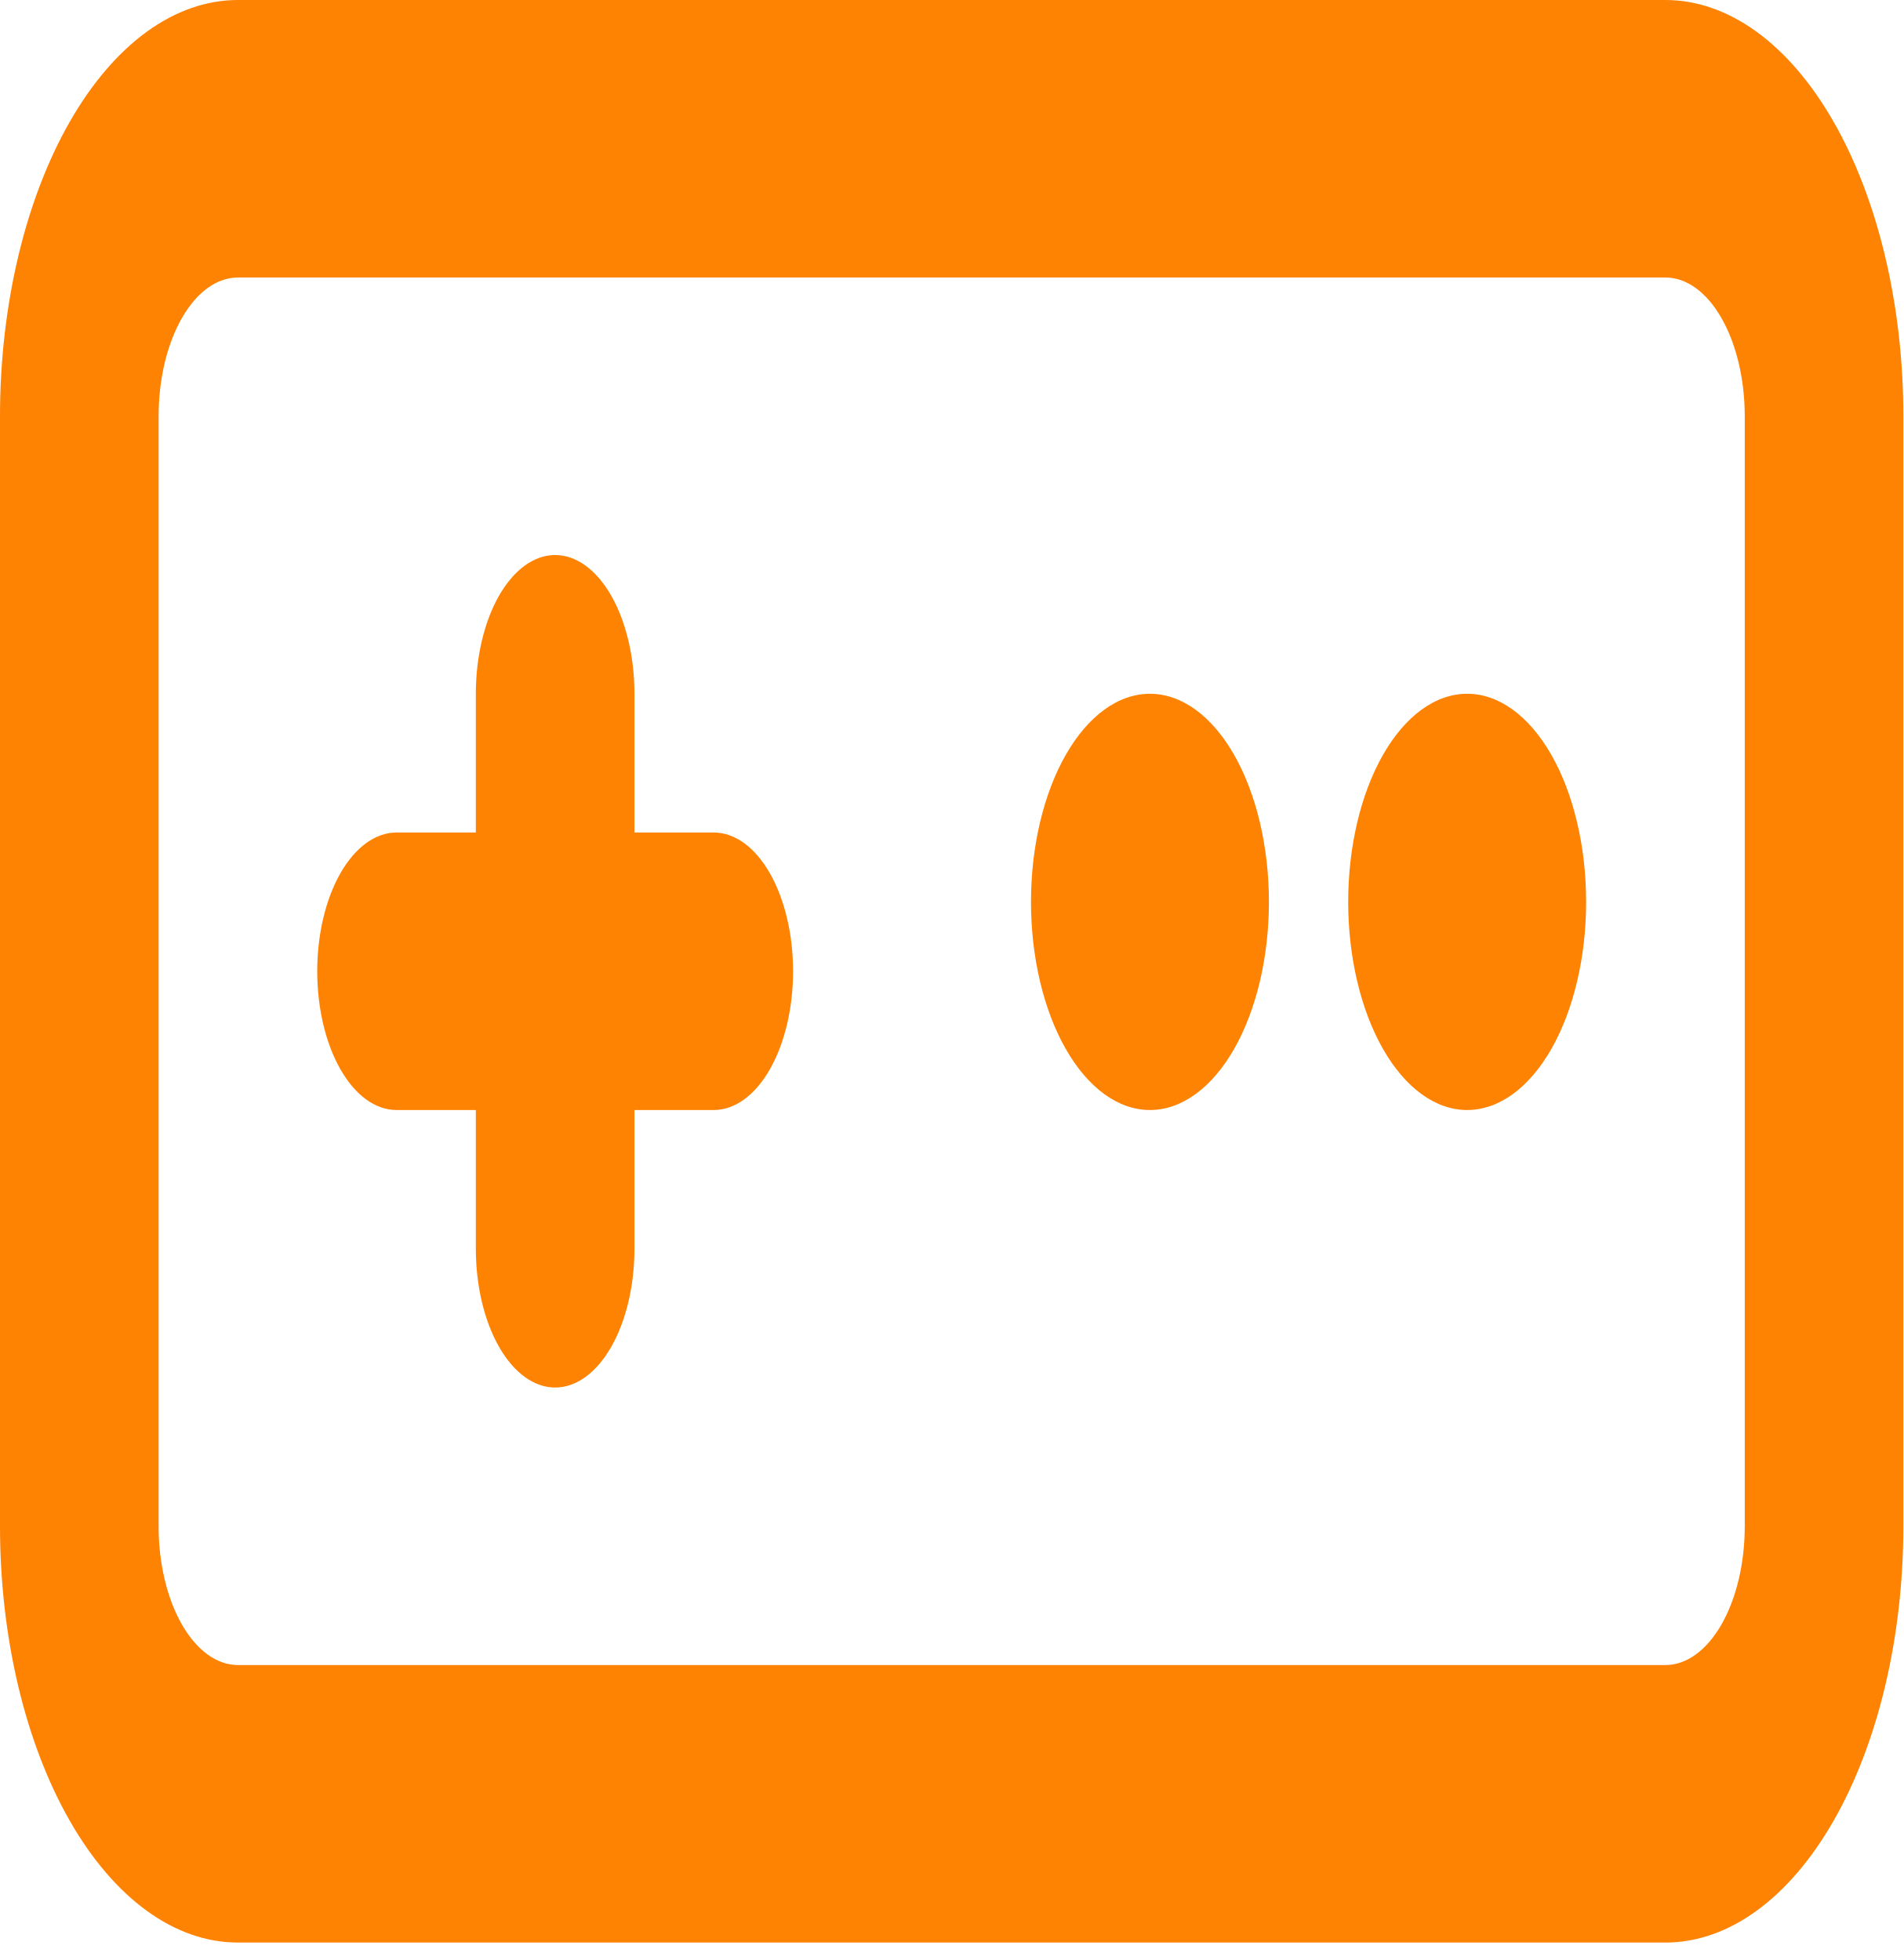
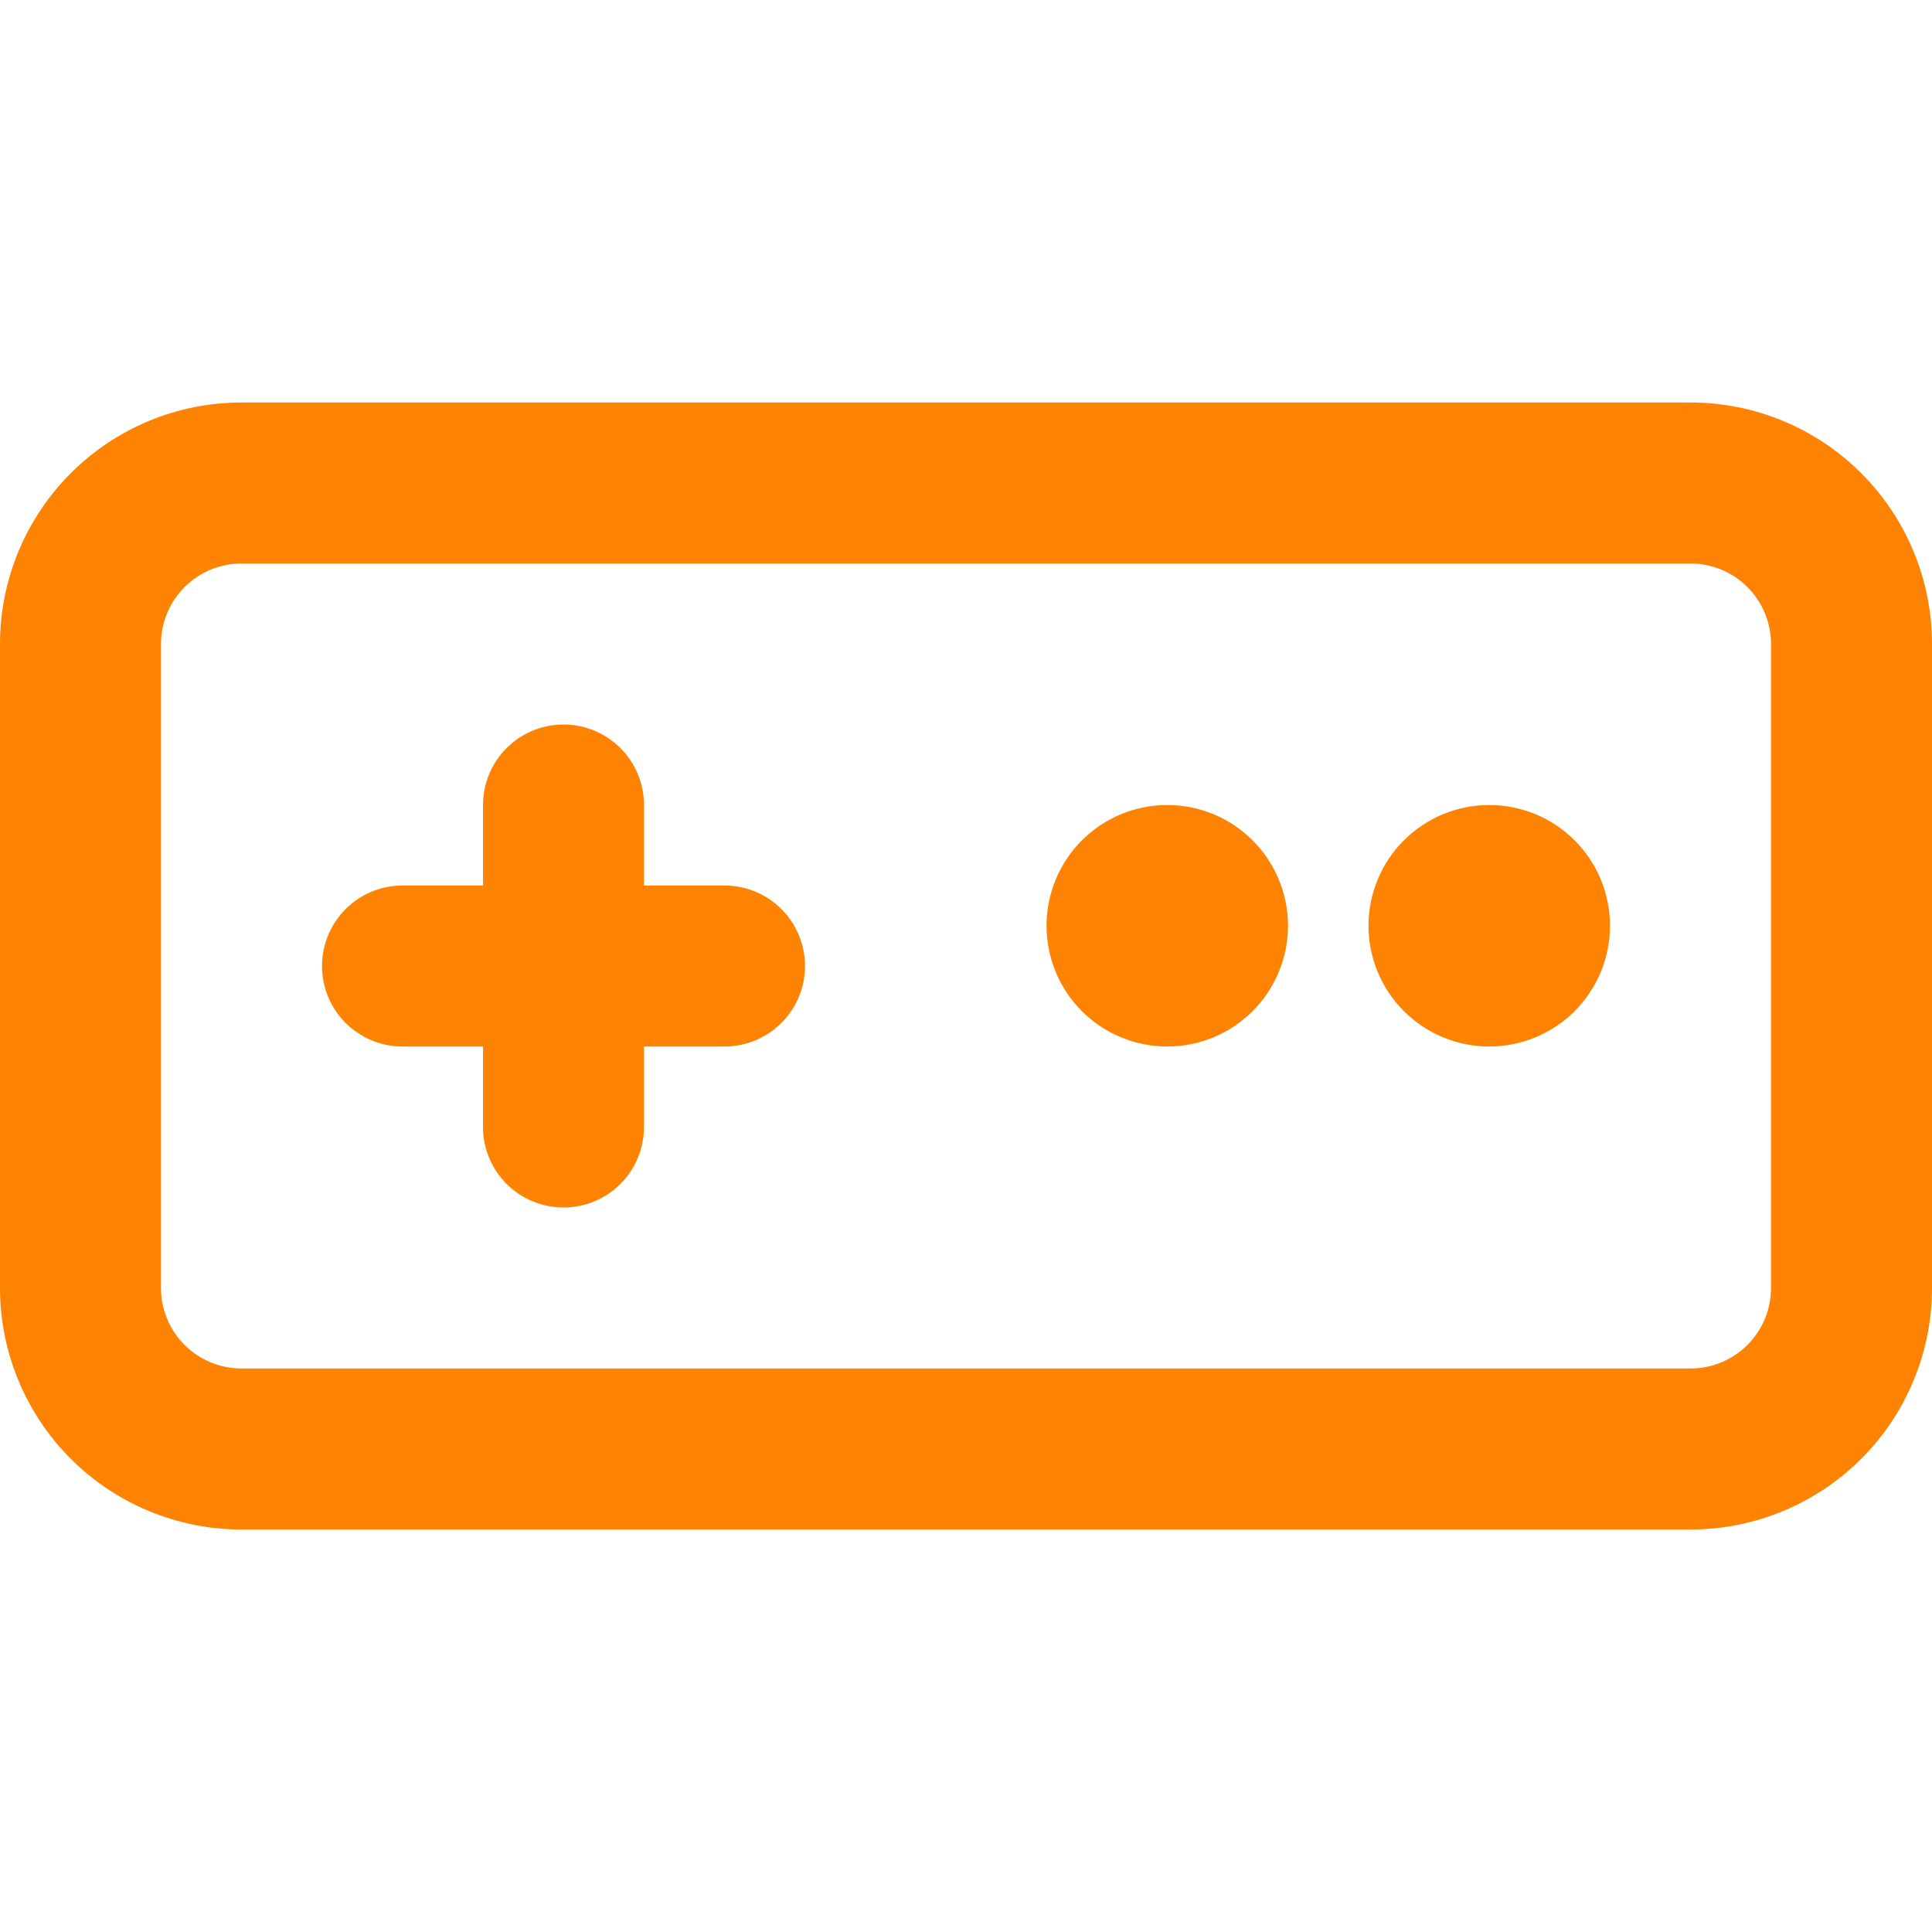
- <svg xmlns="http://www.w3.org/2000/svg" width="100" height="103" viewBox="0 0 100 103" fill="none">
-   <path fill-rule="evenodd" clip-rule="evenodd" d="M12.5 0C9.185 0 6.005 2.305 3.661 6.407C1.317 10.509 0 16.073 0 21.875L0 80.208C0 86.01 1.317 91.574 3.661 95.676C6.005 99.778 9.185 102.083 12.5 102.083H87.5C90.815 102.083 93.995 99.778 96.339 95.676C98.683 91.574 100 86.01 100 80.208V21.875C100 16.073 98.683 10.509 96.339 6.407C93.995 2.305 90.815 0 87.5 0H12.5ZM8.333 21.875C8.333 19.941 8.772 18.086 9.554 16.719C10.335 15.351 11.395 14.583 12.5 14.583H87.5C88.605 14.583 89.665 15.351 90.446 16.719C91.228 18.086 91.667 19.941 91.667 21.875V80.208C91.667 82.142 91.228 83.997 90.446 85.364C89.665 86.731 88.605 87.5 87.5 87.5H12.5C11.395 87.5 10.335 86.731 9.554 85.364C8.772 83.997 8.333 82.142 8.333 80.208V21.875ZM33.333 36.458C33.333 34.524 32.894 32.67 32.113 31.302C31.331 29.935 30.272 29.167 29.167 29.167C28.062 29.167 27.002 29.935 26.22 31.302C25.439 32.67 25 34.524 25 36.458V43.75H20.833C19.728 43.75 18.669 44.518 17.887 45.886C17.106 47.253 16.667 49.108 16.667 51.041C16.667 52.975 17.106 54.83 17.887 56.197C18.669 57.565 19.728 58.333 20.833 58.333H25V65.625C25 67.559 25.439 69.413 26.22 70.781C27.002 72.148 28.062 72.916 29.167 72.916C30.272 72.916 31.331 72.148 32.113 70.781C32.894 69.413 33.333 67.559 33.333 65.625V58.333H37.5C38.605 58.333 39.665 57.565 40.446 56.197C41.228 54.83 41.667 52.975 41.667 51.041C41.667 49.108 41.228 47.253 40.446 45.886C39.665 44.518 38.605 43.75 37.5 43.75H33.333V36.458ZM66.667 47.396C66.667 50.297 66.008 53.078 64.836 55.13C63.664 57.181 62.074 58.333 60.417 58.333C58.759 58.333 57.169 57.181 55.997 55.13C54.825 53.078 54.167 50.297 54.167 47.396C54.167 44.495 54.825 41.713 55.997 39.662C57.169 37.611 58.759 36.458 60.417 36.458C62.074 36.458 63.664 37.611 64.836 39.662C66.008 41.713 66.667 44.495 66.667 47.396ZM77.083 58.333C78.741 58.333 80.331 57.181 81.503 55.13C82.675 53.078 83.333 50.297 83.333 47.396C83.333 44.495 82.675 41.713 81.503 39.662C80.331 37.611 78.741 36.458 77.083 36.458C75.426 36.458 73.836 37.611 72.664 39.662C71.492 41.713 70.833 44.495 70.833 47.396C70.833 50.297 71.492 53.078 72.664 55.13C73.836 57.181 75.426 58.333 77.083 58.333Z" fill="#FF8303" />
+ <svg xmlns="http://www.w3.org/2000/svg" width="100" height="100" viewBox="0 0 100 100" fill="none">
+   <path fill-rule="evenodd" clip-rule="evenodd" d="M12.5 20.833C9.185 20.833 6.005 22.15 3.661 24.494C1.317 26.839 0 30.018 0 33.333L0 66.667C0 69.982 1.317 73.161 3.661 75.505C6.005 77.85 9.185 79.167 12.5 79.167H87.5C90.815 79.167 93.995 77.85 96.339 75.505C98.683 73.161 100 69.982 100 66.667V33.333C100 30.018 98.683 26.839 96.339 24.494C93.995 22.15 90.815 20.833 87.5 20.833H12.5ZM8.333 33.333C8.333 32.228 8.772 31.169 9.554 30.387C10.335 29.606 11.395 29.167 12.5 29.167H87.5C88.605 29.167 89.665 29.606 90.446 30.387C91.228 31.169 91.667 32.228 91.667 33.333V66.667C91.667 67.772 91.228 68.832 90.446 69.613C89.665 70.394 88.605 70.833 87.5 70.833H12.5C11.395 70.833 10.335 70.394 9.554 69.613C8.772 68.832 8.333 67.772 8.333 66.667V33.333ZM33.333 41.667C33.333 40.562 32.894 39.502 32.113 38.72C31.331 37.939 30.272 37.5 29.167 37.5C28.062 37.5 27.002 37.939 26.22 38.72C25.439 39.502 25 40.562 25 41.667V45.833H20.833C19.728 45.833 18.669 46.272 17.887 47.054C17.106 47.835 16.667 48.895 16.667 50C16.667 51.105 17.106 52.165 17.887 52.946C18.669 53.728 19.728 54.167 20.833 54.167H25V58.333C25 59.438 25.439 60.498 26.22 61.28C27.002 62.061 28.062 62.5 29.167 62.5C30.272 62.5 31.331 62.061 32.113 61.28C32.894 60.498 33.333 59.438 33.333 58.333V54.167H37.5C38.605 54.167 39.665 53.728 40.446 52.946C41.228 52.165 41.667 51.105 41.667 50C41.667 48.895 41.228 47.835 40.446 47.054C39.665 46.272 38.605 45.833 37.5 45.833H33.333V41.667ZM66.667 47.917C66.667 49.574 66.008 51.164 64.836 52.336C63.664 53.508 62.074 54.167 60.417 54.167C58.759 54.167 57.169 53.508 55.997 52.336C54.825 51.164 54.167 49.574 54.167 47.917C54.167 46.259 54.825 44.669 55.997 43.497C57.169 42.325 58.759 41.667 60.417 41.667C62.074 41.667 63.664 42.325 64.836 43.497C66.008 44.669 66.667 46.259 66.667 47.917ZM77.083 54.167C78.741 54.167 80.331 53.508 81.503 52.336C82.675 51.164 83.333 49.574 83.333 47.917C83.333 46.259 82.675 44.669 81.503 43.497C80.331 42.325 78.741 41.667 77.083 41.667C75.426 41.667 73.836 42.325 72.664 43.497C71.492 44.669 70.833 46.259 70.833 47.917C70.833 49.574 71.492 51.164 72.664 52.336C73.836 53.508 75.426 54.167 77.083 54.167Z" fill="#FF8303" />
</svg>
